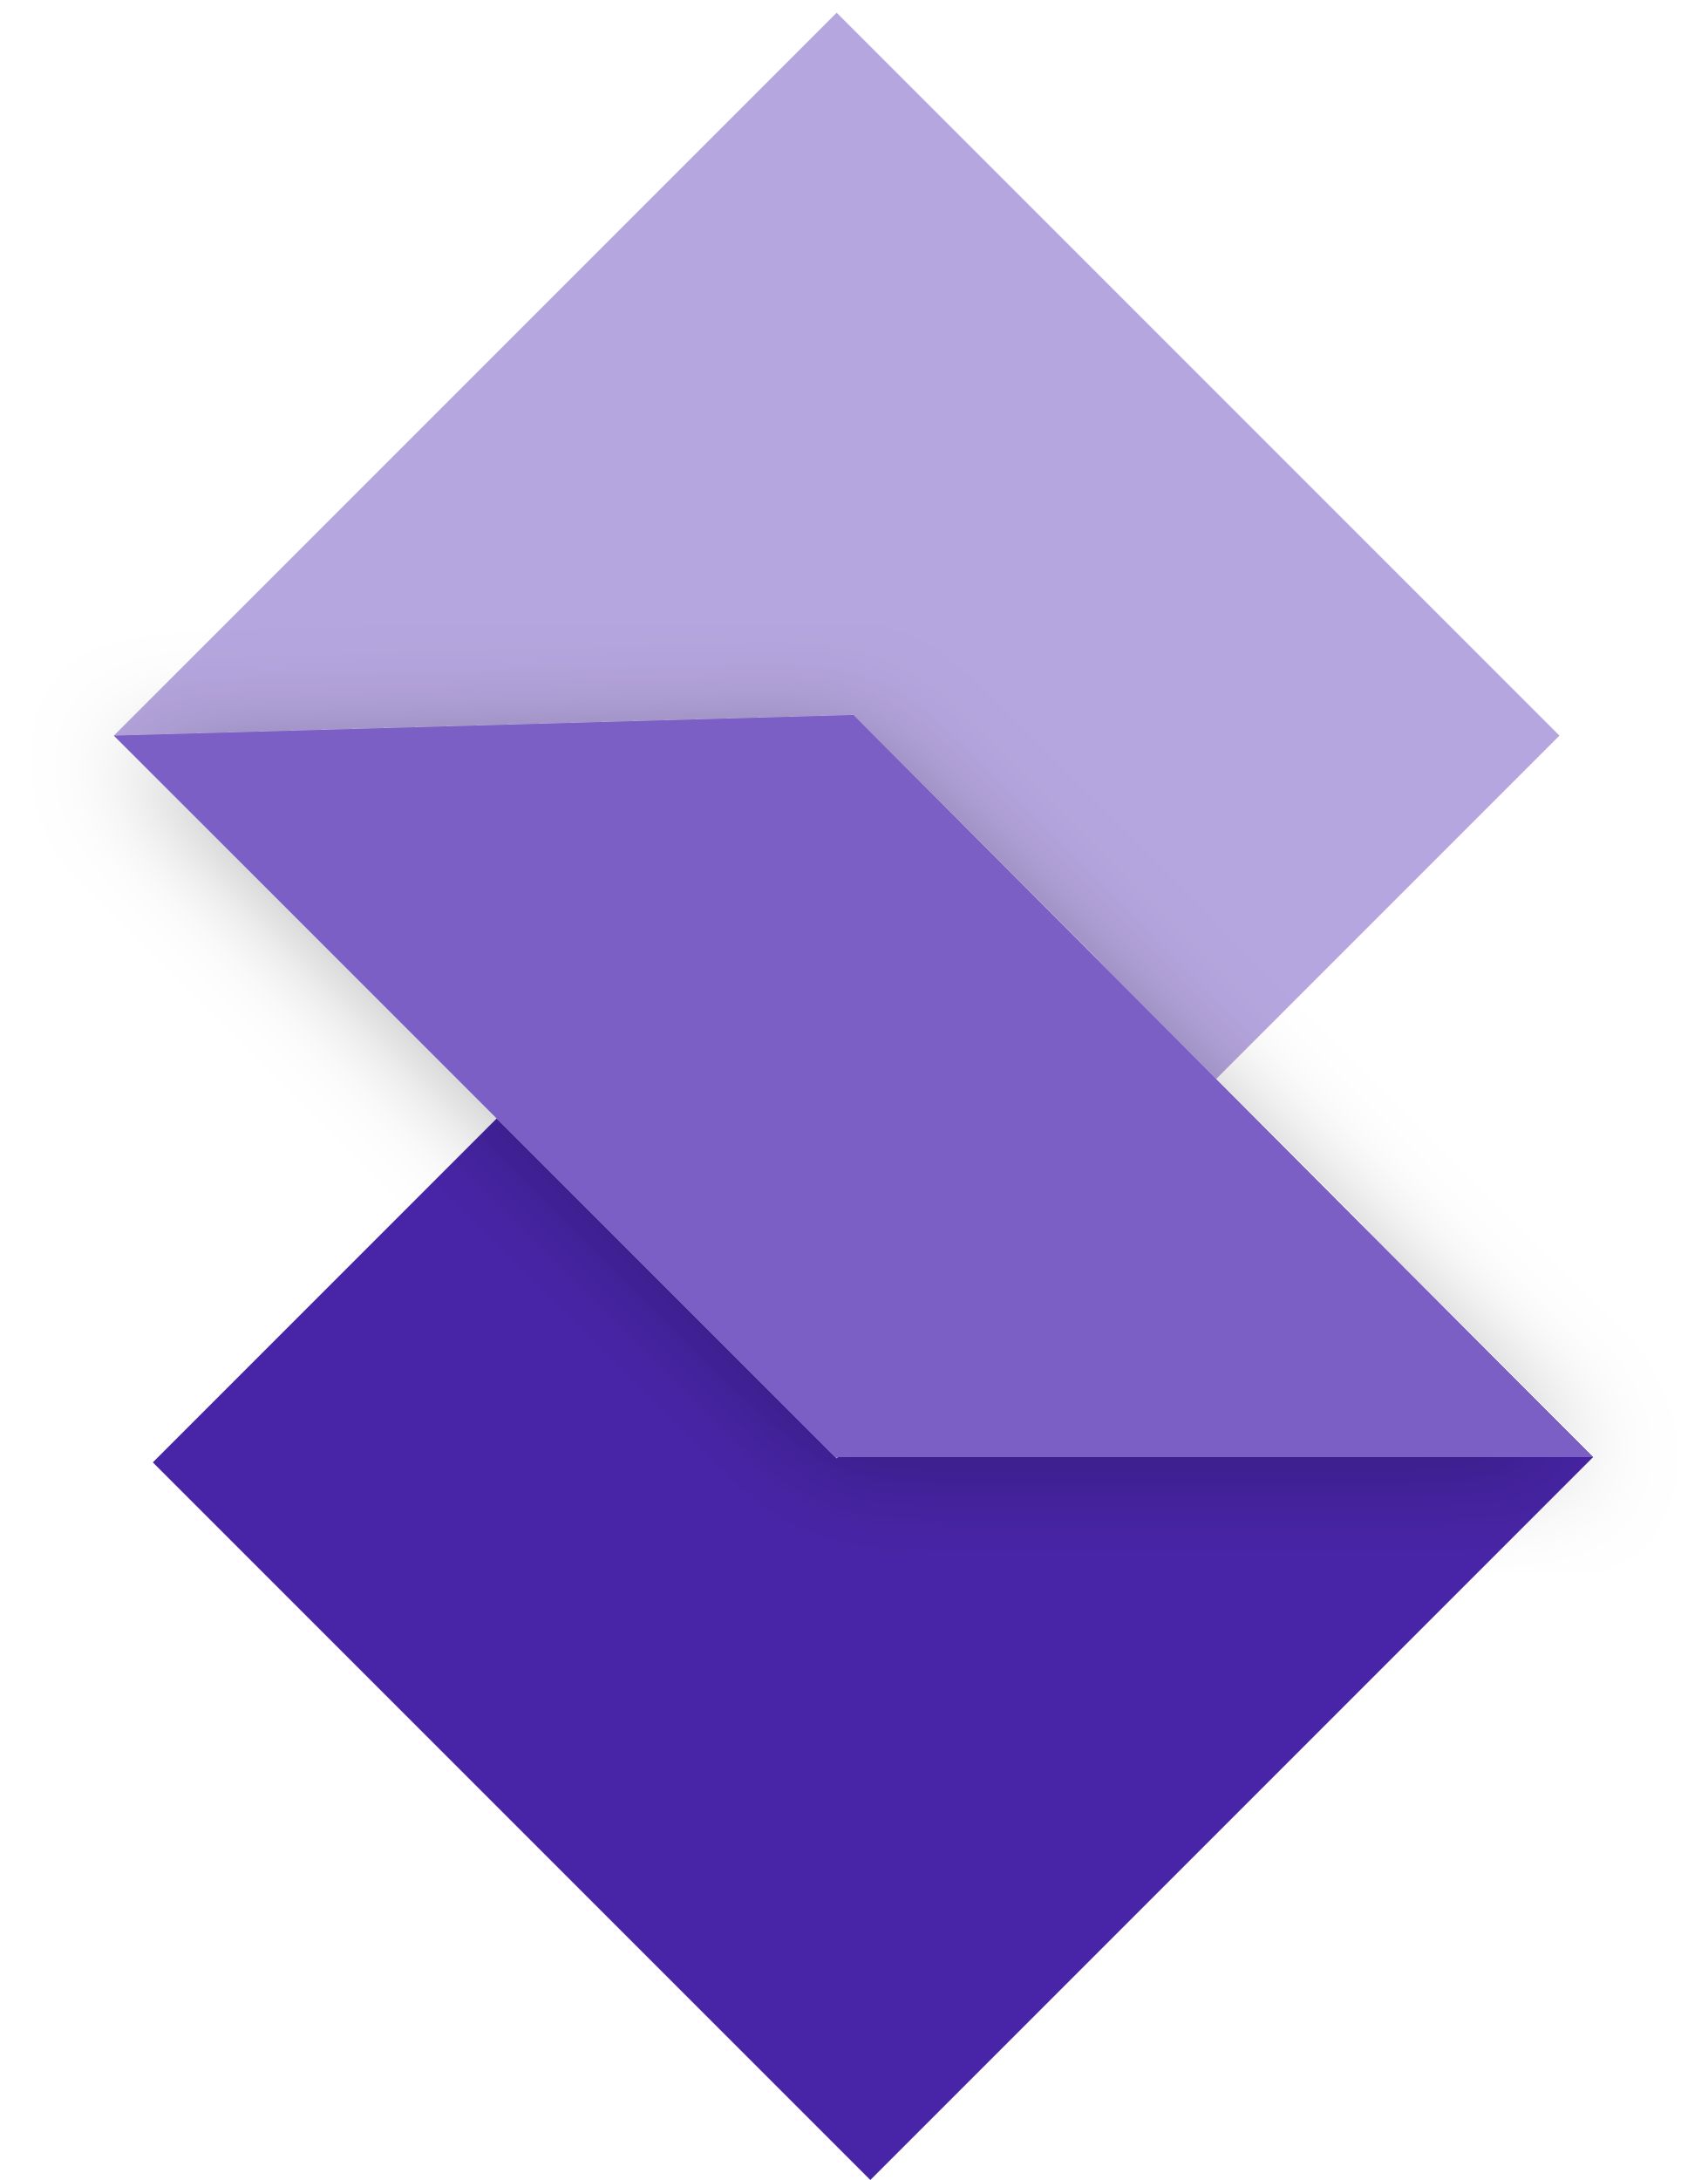
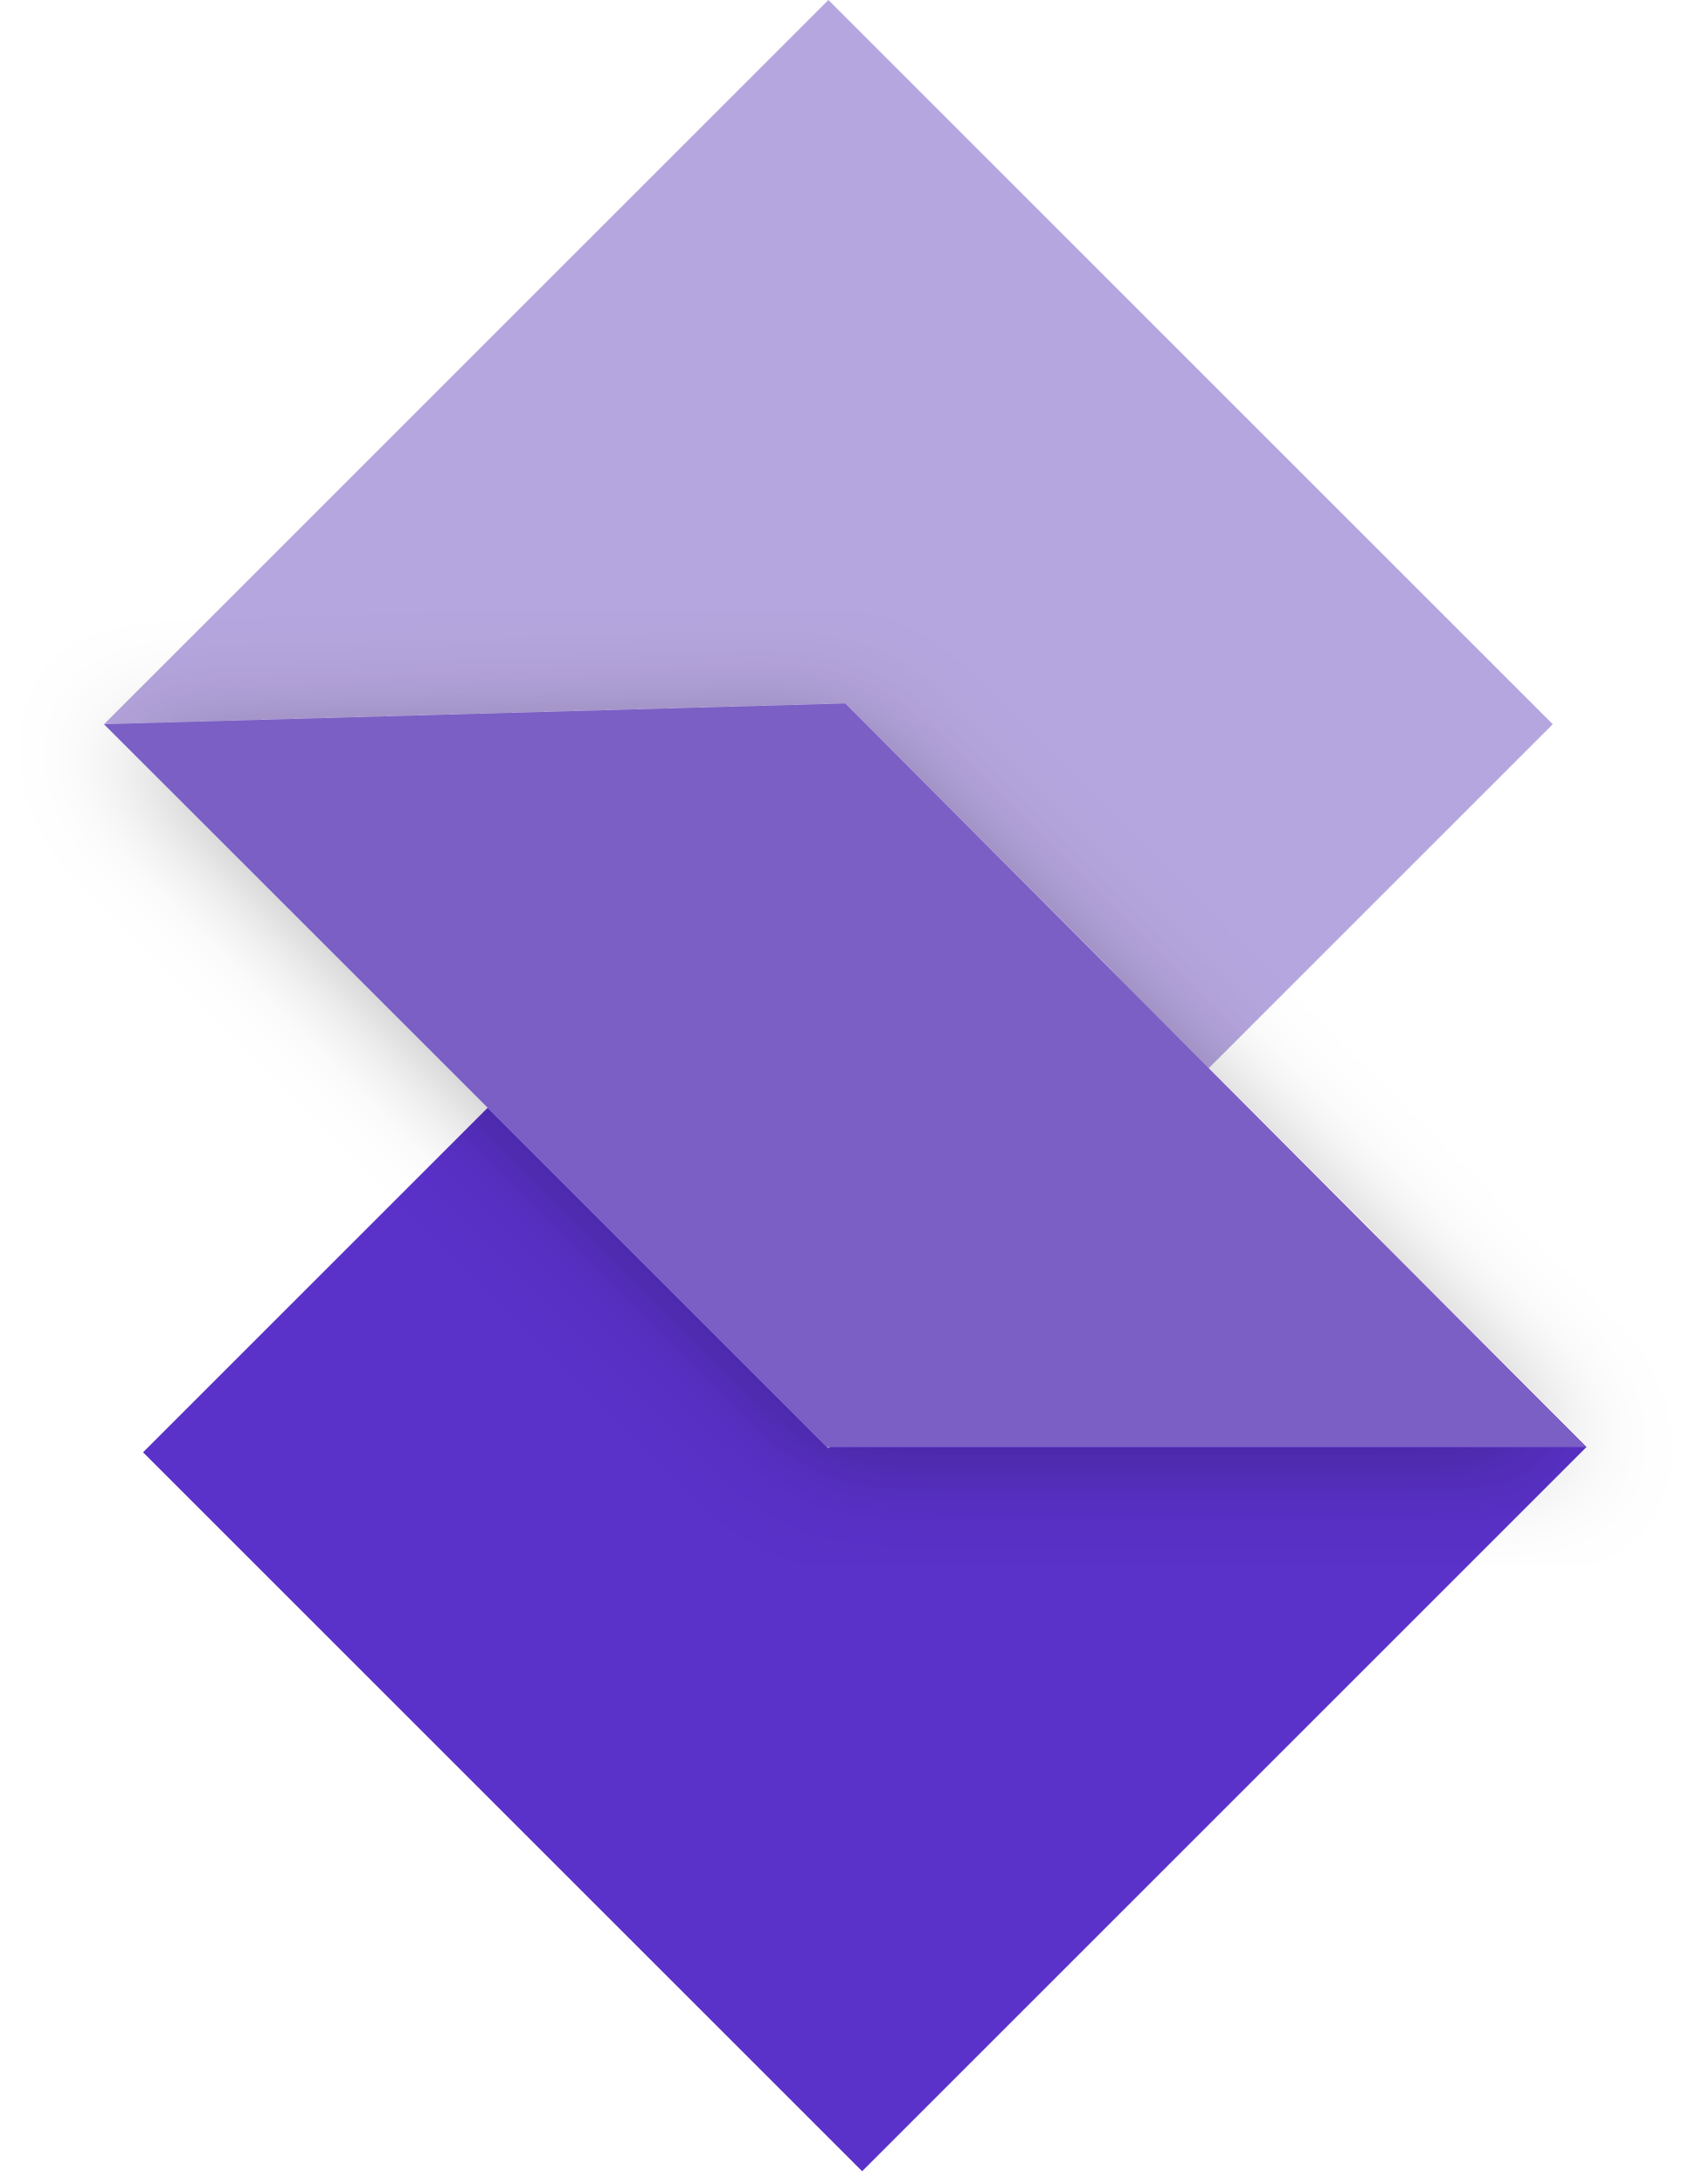
- <svg xmlns="http://www.w3.org/2000/svg" width="105" height="134" viewBox="0 0 105 134" fill="none">
-   <rect x="53.826" y="45.456" width="62.382" height="62.837" transform="rotate(45 53.8256 45.4565)" fill="#4825A7" />
-   <rect x="51.434" y="0.782" width="62.841" height="62.837" transform="rotate(45 51.4344 0.782349)" fill="#B6A6DF" />
-   <g filter="url(#filter0_d_22_495)">
-     <path d="M52.469 43.946L97.939 89.566L51.348 89.566L7 45.217L52.469 43.946Z" fill="#7B5FC4" />
+ <svg xmlns="http://www.w3.org/2000/svg" width="104" height="134" viewBox="0 0 104 134" fill="none">
+   <rect x="53.207" y="44.674" width="62.382" height="62.837" transform="rotate(45 53.207 44.6743)" fill="#5A31C9" />
+   <rect x="50.816" width="62.841" height="62.837" transform="rotate(45 50.8164 0)" fill="#B6A6DF" />
+   <g filter="url(#filter0_d_226_4)">
+     <path d="M51.851 43.163L97.321 88.783L50.73 88.783L6.381 44.435L51.851 43.163Z" fill="#7B5FC4" />
  </g>
  <defs>
-     <filter id="filter0_d_22_495" x="0.618" y="38.361" width="103.703" height="58.383" filterUnits="userSpaceOnUse" color-interpolation-filters="sRGB">
+     <filter id="filter0_d_226_4" x="-0.001" y="37.579" width="103.703" height="58.383" filterUnits="userSpaceOnUse" color-interpolation-filters="sRGB">
      <feFlood flood-opacity="0" result="BackgroundImageFix" />
      <feColorMatrix in="SourceAlpha" type="matrix" values="0 0 0 0 0 0 0 0 0 0 0 0 0 0 0 0 0 0 127 0" result="hardAlpha" />
      <feOffset dy="0.798" />
      <feGaussianBlur stdDeviation="3.191" />
      <feComposite in2="hardAlpha" operator="out" />
      <feColorMatrix type="matrix" values="0 0 0 0 0 0 0 0 0 0 0 0 0 0 0 0 0 0 0.25 0" />
-       <feBlend mode="normal" in2="BackgroundImageFix" result="effect1_dropShadow_22_495" />
-       <feBlend mode="normal" in="SourceGraphic" in2="effect1_dropShadow_22_495" result="shape" />
+       <feBlend mode="normal" in2="BackgroundImageFix" result="effect1_dropShadow_226_4" />
+       <feBlend mode="normal" in="SourceGraphic" in2="effect1_dropShadow_226_4" result="shape" />
    </filter>
  </defs>
</svg>
